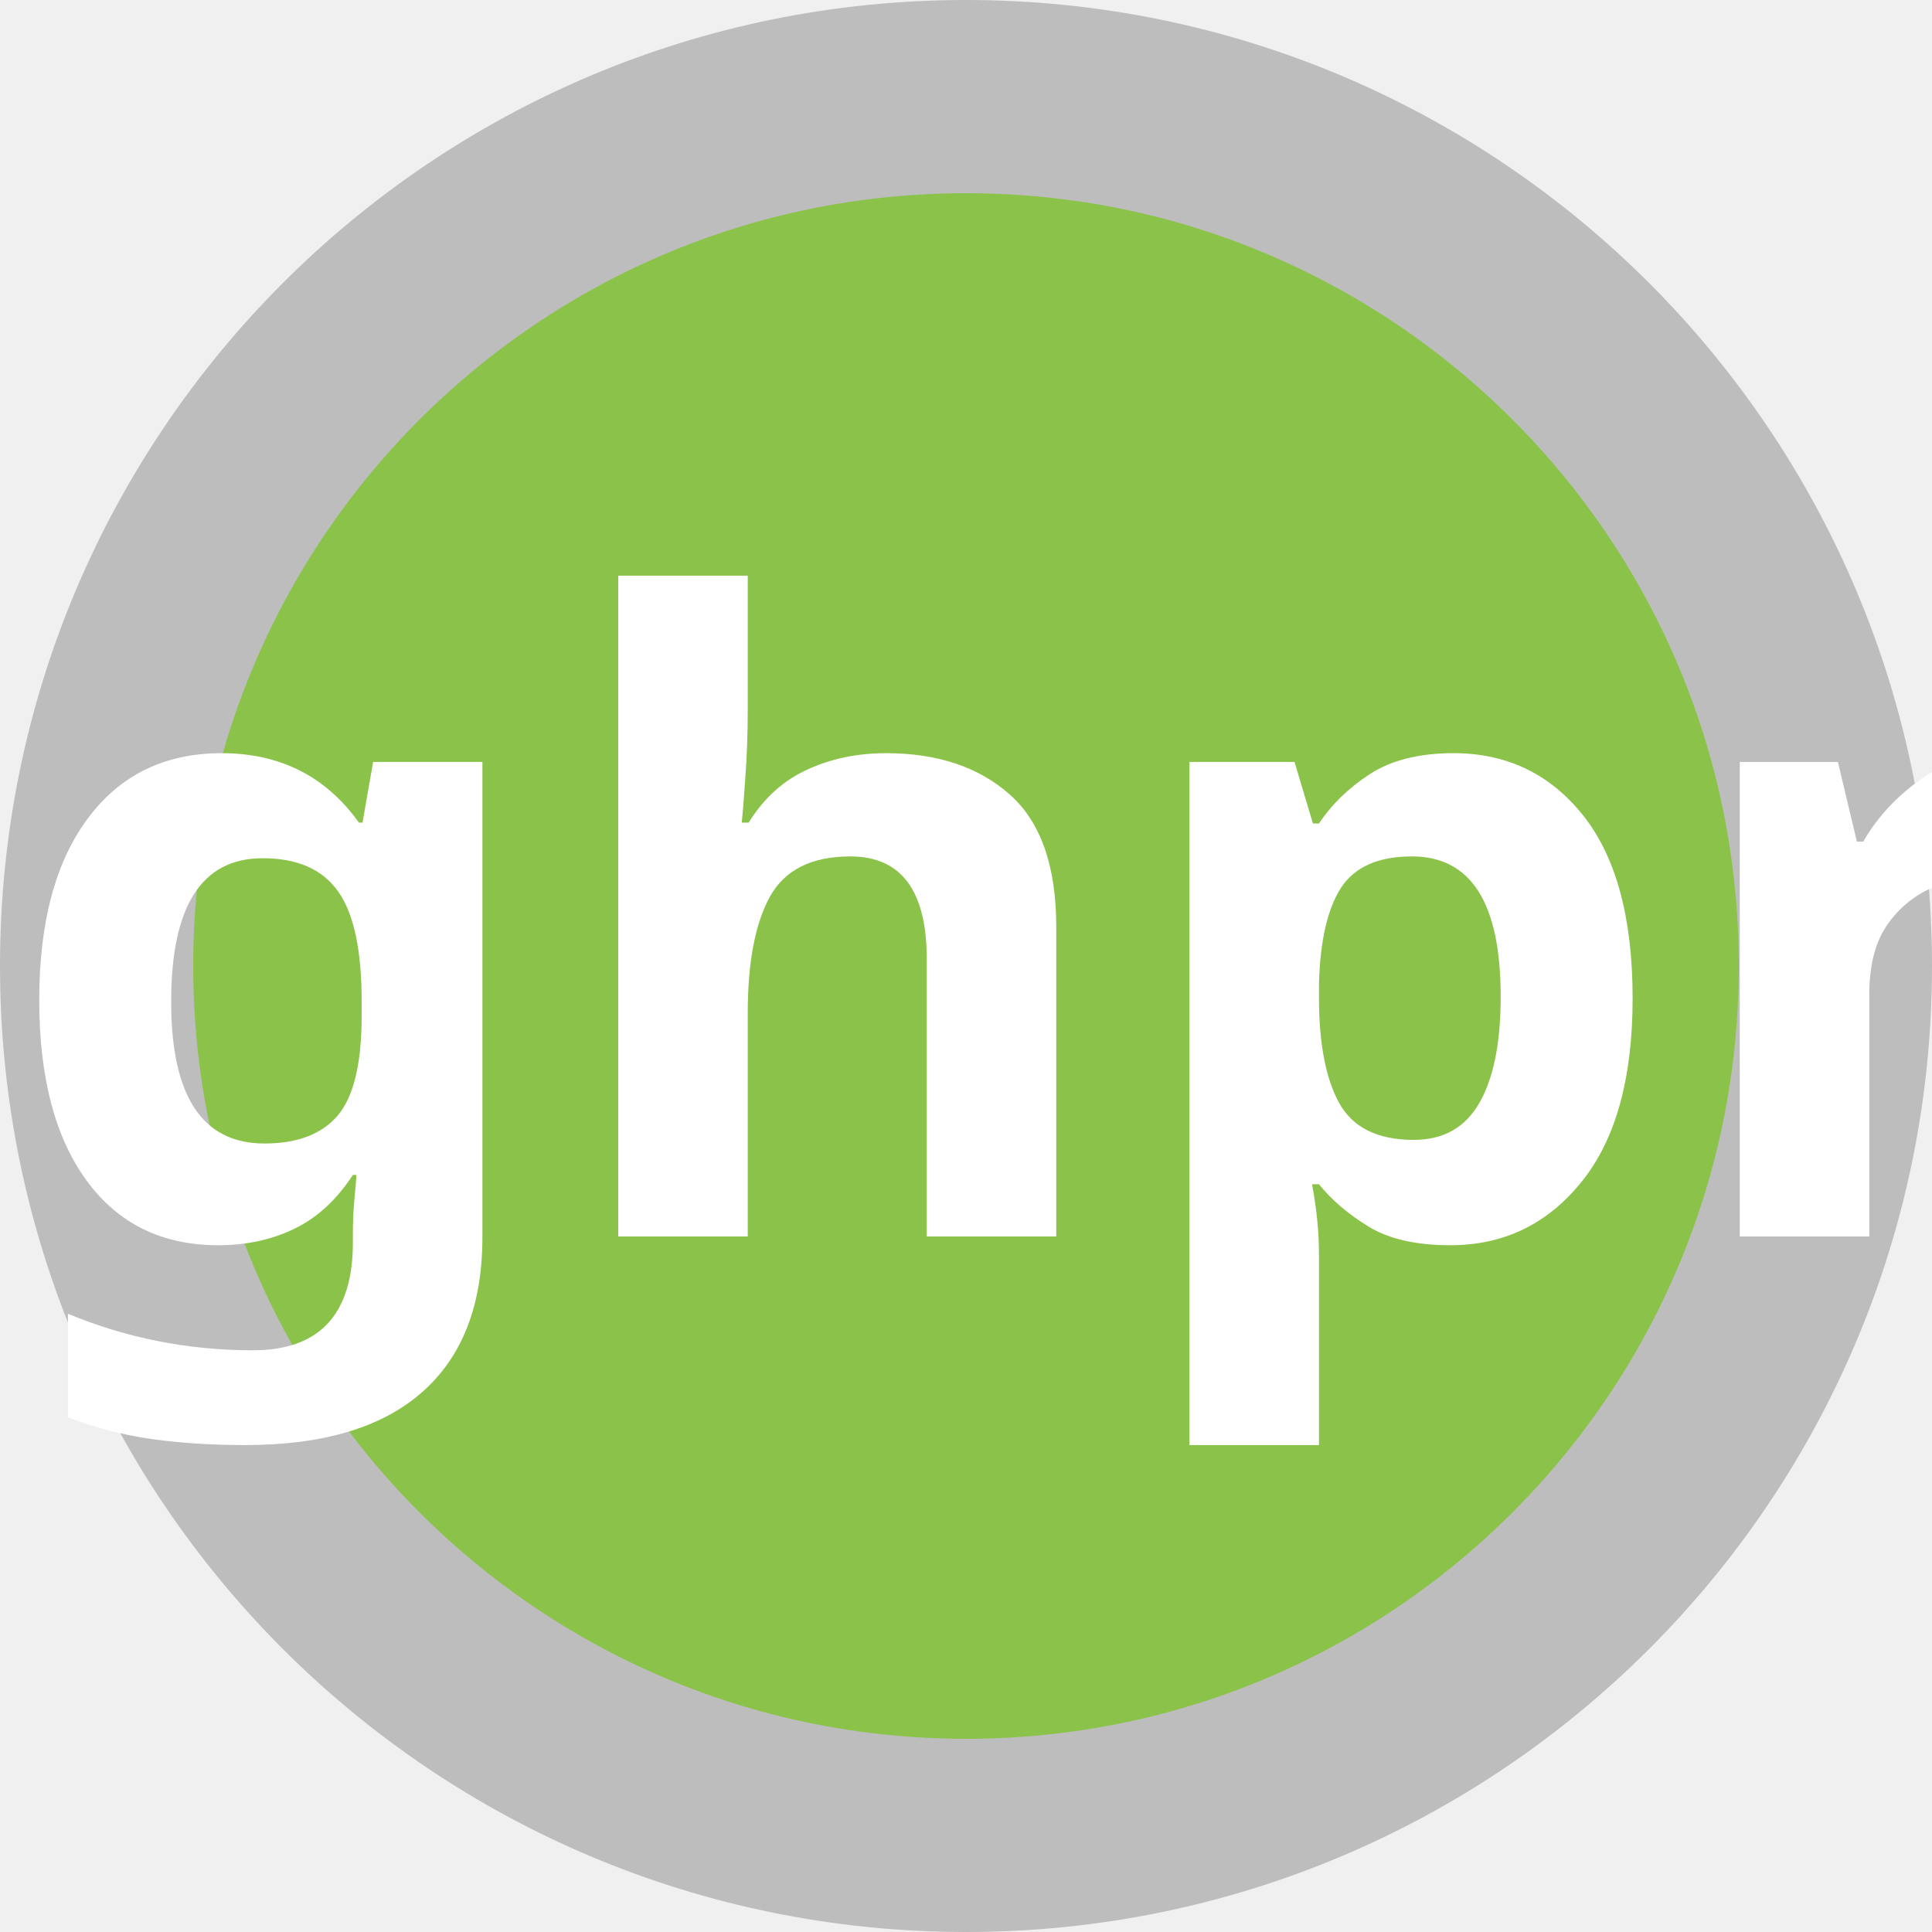
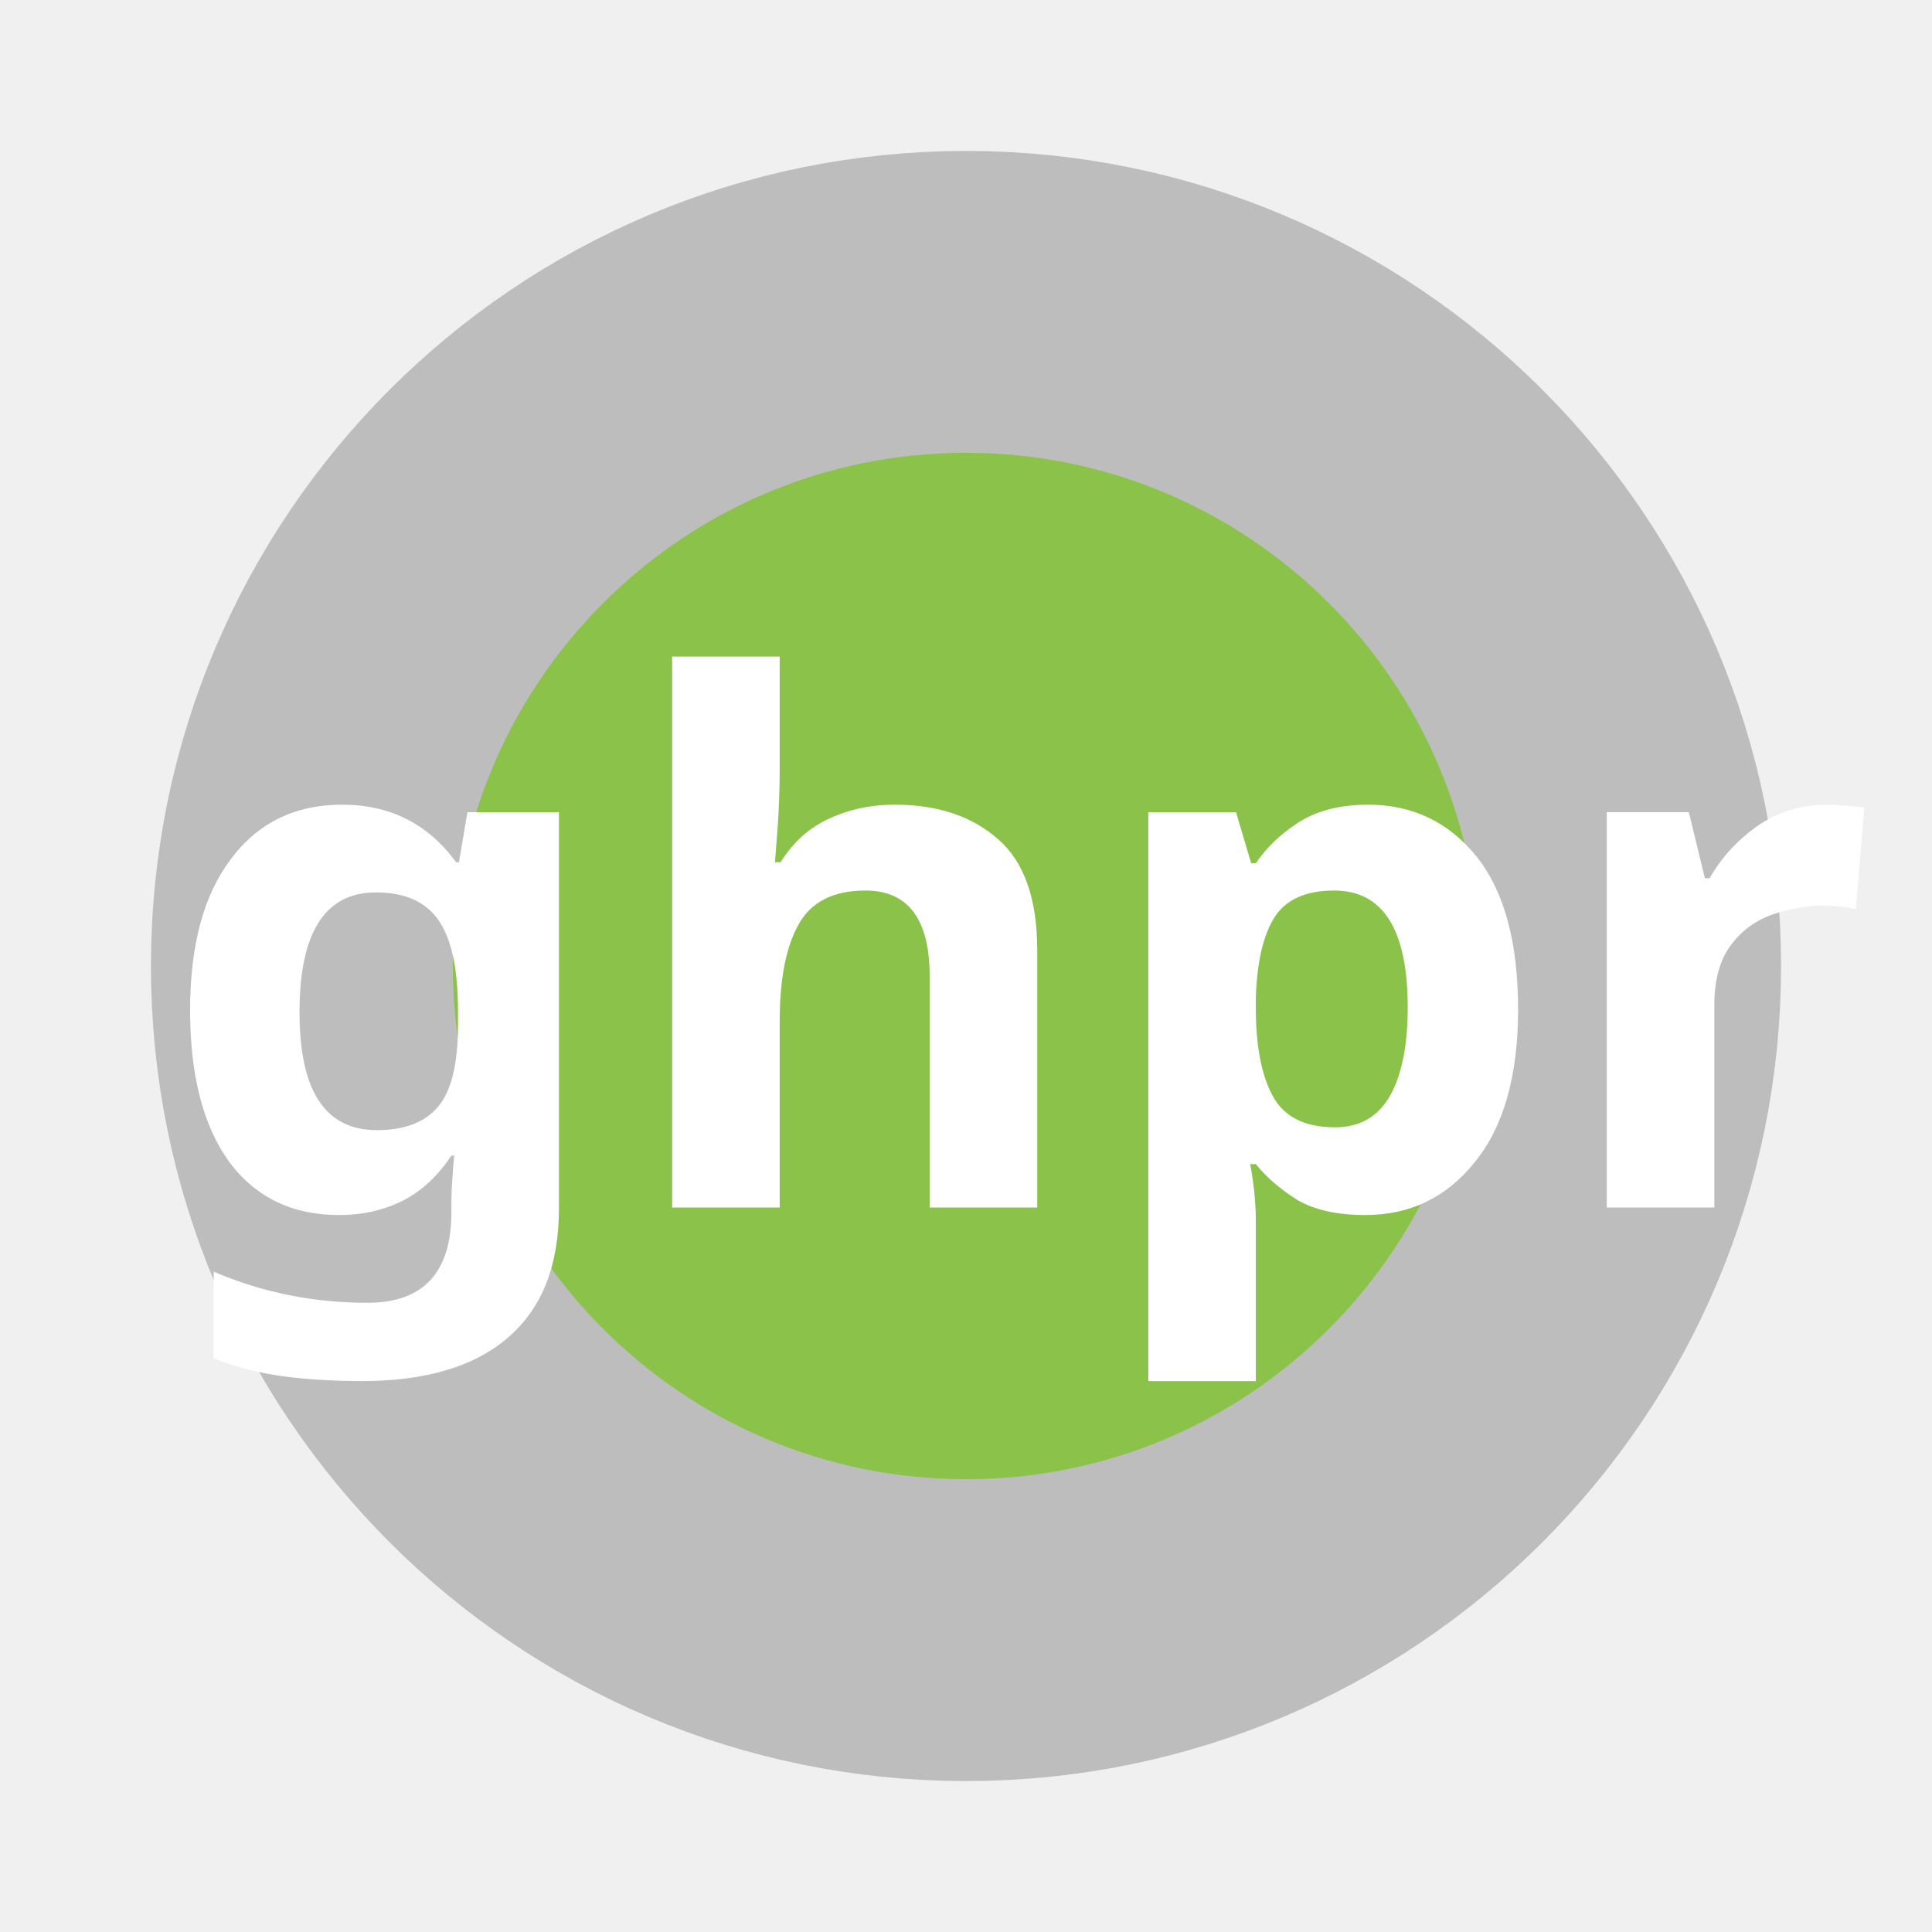
- <svg xmlns="http://www.w3.org/2000/svg" width="100px" height="100px" viewBox="0 0 100 100" preserveAspectRatio="xMidYMid meet">
-   <rect id="svgEditorBackground" x="0" y="0" width="100" height="100" style="fill: none; stroke: none;" />
-   <circle id="circle" cx="50" cy="50" stroke="#BDBDBD" style="stroke-width: 10px;" r="45" fill="#8BC34A" />
-   <text fill="white" x="0" y="64" id="ghpr" style="font-family: &quot;Segoe UI&quot;; font-size: 45px; font-weight: bold;" dy="" dx="">ghpr</text>
+ <svg xmlns="http://www.w3.org/2000/svg" width="32px" height="32px" viewBox="0 0 32 32" preserveAspectRatio="xMidYMid meet">
+   <rect id="svgEditorBackground" x="0" y="0" width="32" height="32" style="fill: none; stroke: none;" />
+   <circle id="circle" cx="16" cy="16" stroke="#BDBDBD" style="stroke-width: 5px;" r="11" fill="#8BC34A" />
+   <text class="ghpr-logo-text" fill="white" x="0" y="20" id="ghpr" style="font-family: &quot;Segoe UI&quot;; font-size: 12px; font-weight: bold;" dy="0" dx="2.6">ghpr</text>
</svg>
